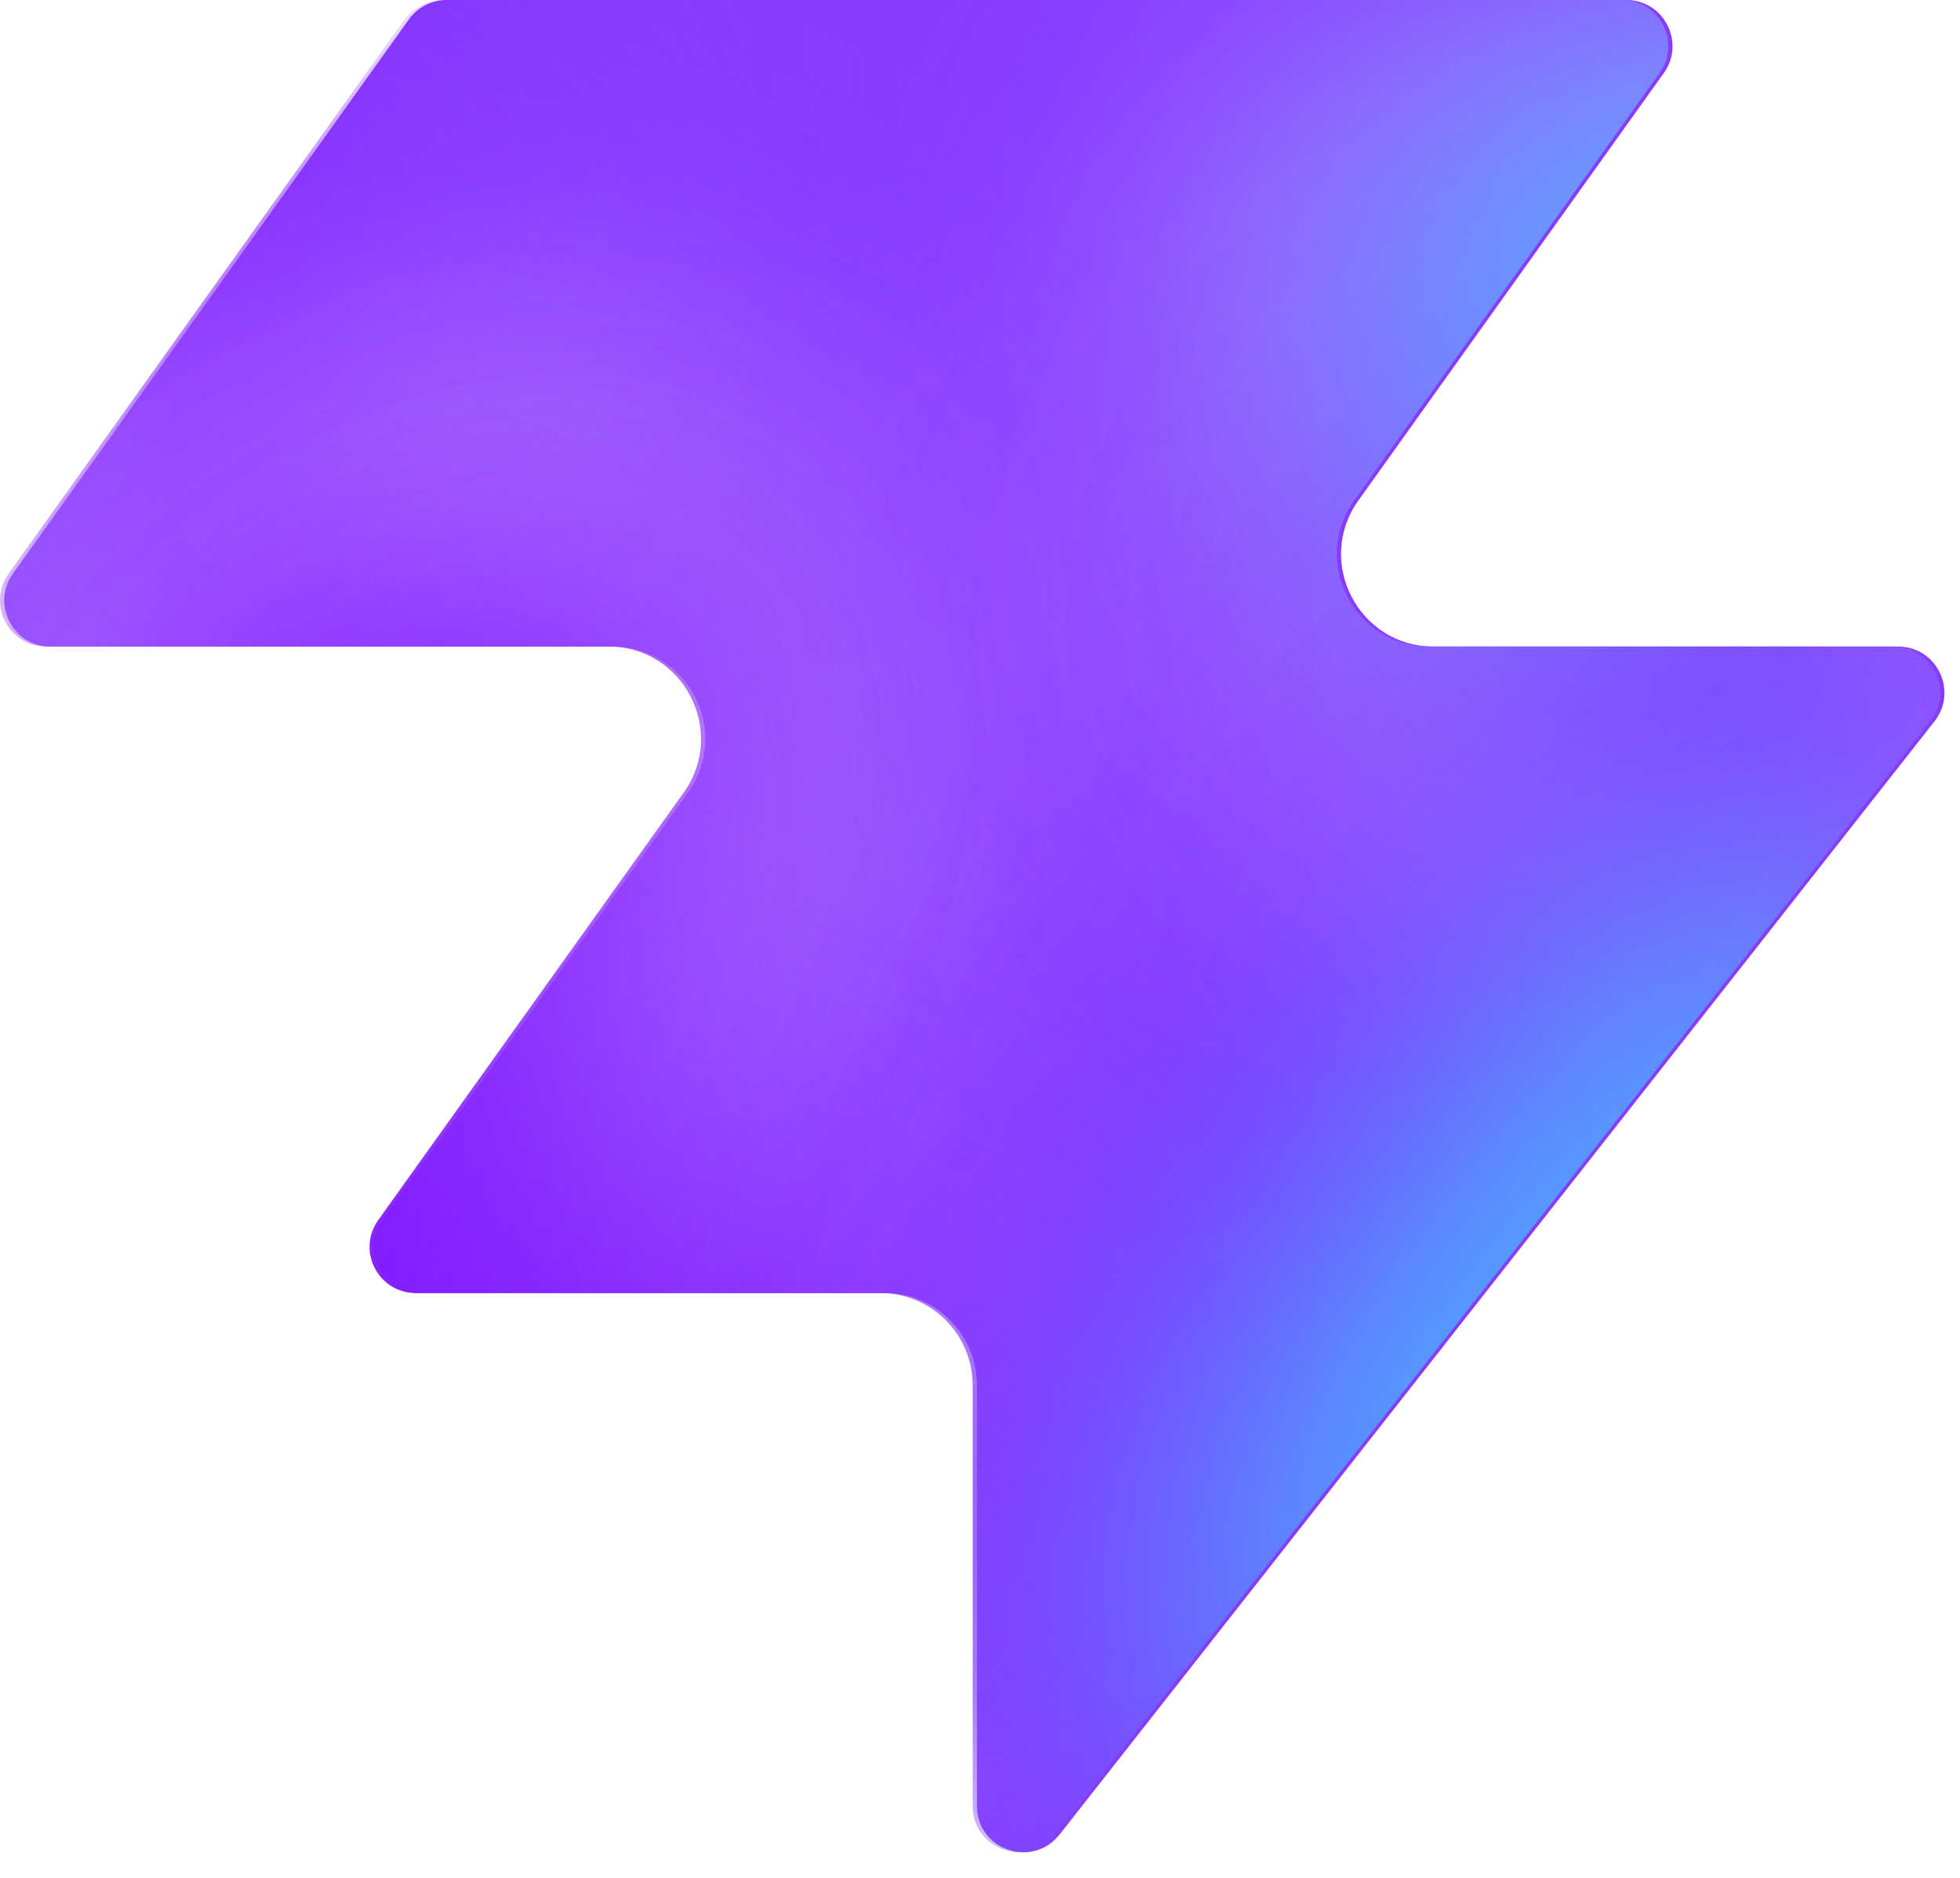
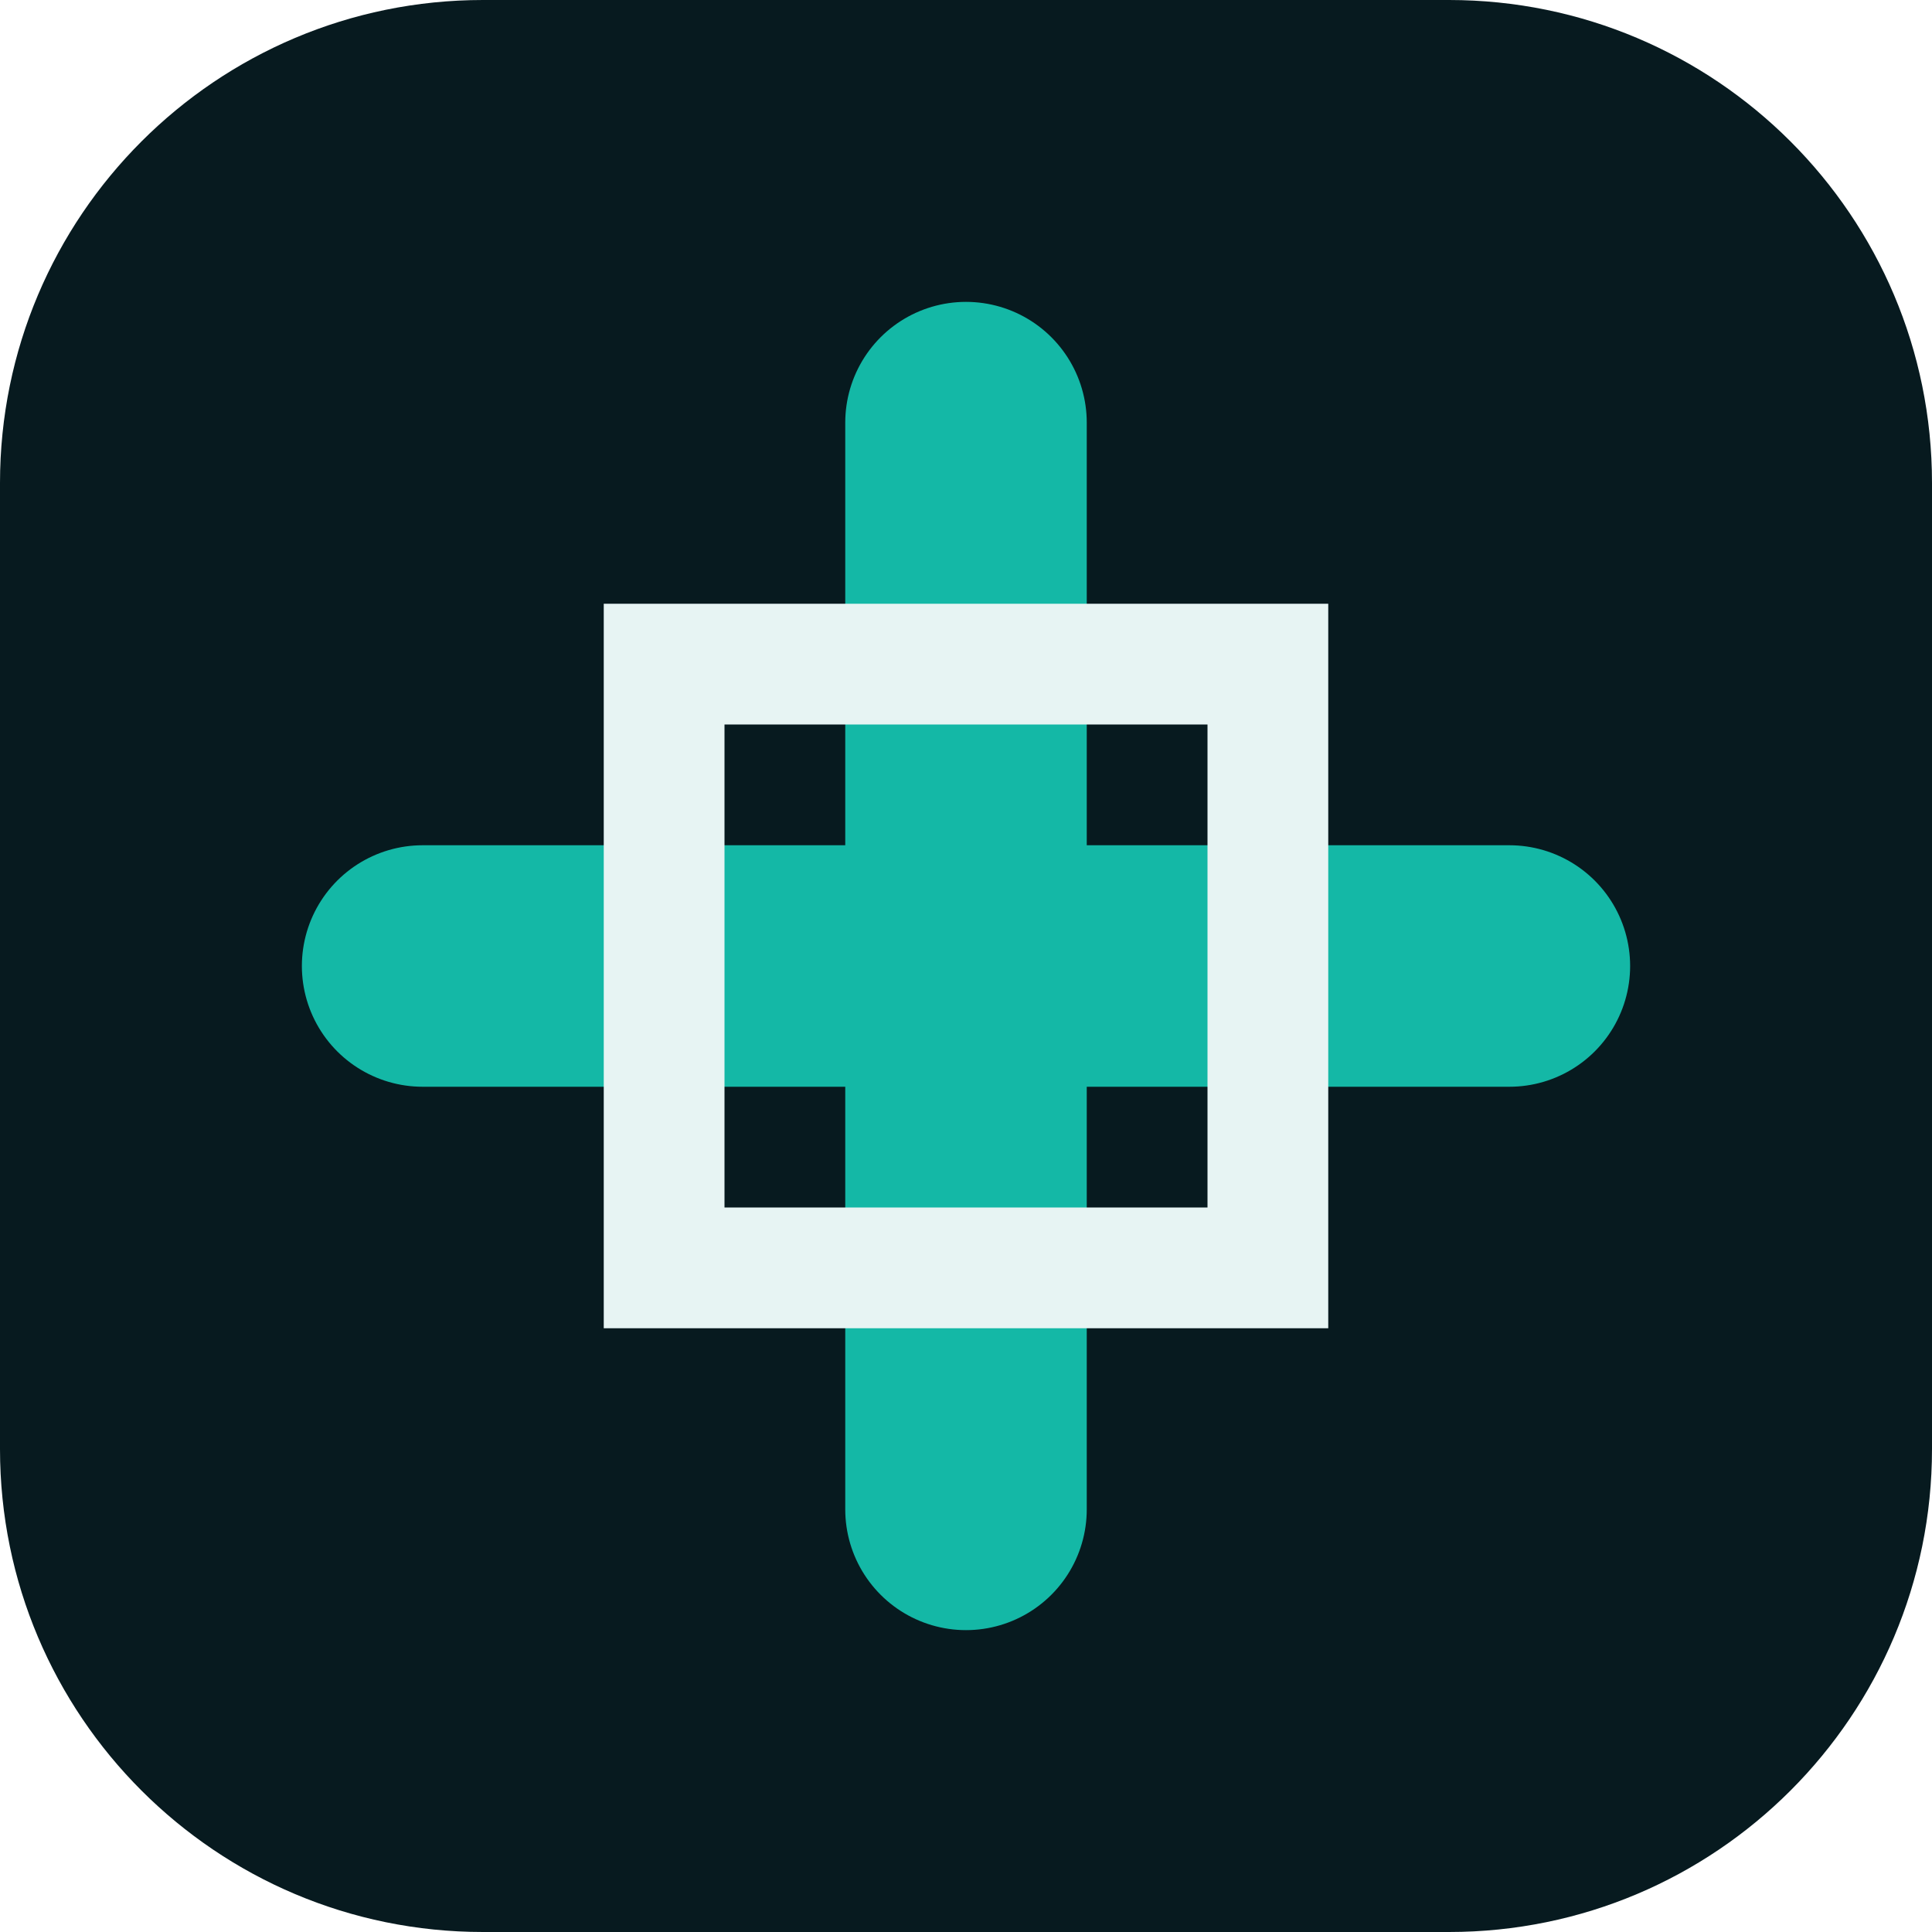
- <svg xmlns="http://www.w3.org/2000/svg" width="48" height="46" fill="none" viewBox="0 0 48 46">
-   <path fill="#863bff" d="M25.946 44.938c-.664.845-2.021.375-2.021-.698V33.937a2.26 2.26 0 0 0-2.262-2.262H10.287c-.92 0-1.456-1.04-.92-1.788l7.48-10.471c1.07-1.497 0-3.578-1.842-3.578H1.237c-.92 0-1.456-1.04-.92-1.788L10.013.474c.214-.297.556-.474.92-.474h28.894c.92 0 1.456 1.04.92 1.788l-7.48 10.471c-1.07 1.498 0 3.579 1.842 3.579h11.377c.943 0 1.473 1.088.89 1.83L25.947 44.94z" style="fill:#863bff;fill:color(display-p3 .525 .23 1);fill-opacity:1" />
-   <mask id="a" width="48" height="46" x="0" y="0" maskUnits="userSpaceOnUse" style="mask-type:alpha">
-     <path fill="#000" d="M25.842 44.938c-.664.844-2.021.375-2.021-.698V33.937a2.26 2.26 0 0 0-2.262-2.262H10.183c-.92 0-1.456-1.04-.92-1.788l7.48-10.471c1.07-1.498 0-3.579-1.842-3.579H1.133c-.92 0-1.456-1.04-.92-1.787L9.91.473c.214-.297.556-.474.92-.474h28.894c.92 0 1.456 1.04.92 1.788l-7.48 10.471c-1.07 1.498 0 3.578 1.842 3.578h11.377c.943 0 1.473 1.088.89 1.832L25.843 44.94z" style="fill:#000;fill-opacity:1" />
-   </mask>
-   <g mask="url(#a)">
-     <g filter="url(#b)">
-       <ellipse cx="5.508" cy="14.704" fill="#ede6ff" rx="5.508" ry="14.704" style="fill:#ede6ff;fill:color(display-p3 .927 .903 1);fill-opacity:1" transform="matrix(.00324 1 1 -.00324 -4.47 31.516)" />
-     </g>
-     <g filter="url(#c)">
-       <ellipse cx="10.399" cy="29.851" fill="#ede6ff" rx="10.399" ry="29.851" style="fill:#ede6ff;fill:color(display-p3 .927 .903 1);fill-opacity:1" transform="matrix(.00324 1 1 -.00324 -39.328 7.883)" />
-     </g>
-     <g filter="url(#d)">
-       <ellipse cx="5.508" cy="30.487" fill="#7e14ff" rx="5.508" ry="30.487" style="fill:#7e14ff;fill:color(display-p3 .492 .077 1);fill-opacity:1" transform="rotate(89.814 -25.913 -14.639)scale(1 -1)" />
-     </g>
-     <g filter="url(#e)">
-       <ellipse cx="5.508" cy="30.599" fill="#7e14ff" rx="5.508" ry="30.599" style="fill:#7e14ff;fill:color(display-p3 .492 .077 1);fill-opacity:1" transform="rotate(89.814 -32.644 -3.334)scale(1 -1)" />
-     </g>
-     <g filter="url(#f)">
-       <ellipse cx="5.508" cy="30.599" fill="#7e14ff" rx="5.508" ry="30.599" style="fill:#7e14ff;fill:color(display-p3 .492 .077 1);fill-opacity:1" transform="matrix(.00324 1 1 -.00324 -34.34 30.47)" />
-     </g>
-     <g filter="url(#g)">
-       <ellipse cx="14.072" cy="22.078" fill="#ede6ff" rx="14.072" ry="22.078" style="fill:#ede6ff;fill:color(display-p3 .927 .903 1);fill-opacity:1" transform="rotate(93.35 24.506 48.493)scale(-1 1)" />
-     </g>
-     <g filter="url(#h)">
-       <ellipse cx="3.47" cy="21.501" fill="#7e14ff" rx="3.47" ry="21.501" style="fill:#7e14ff;fill:color(display-p3 .492 .077 1);fill-opacity:1" transform="rotate(89.009 28.708 47.59)scale(-1 1)" />
-     </g>
-     <g filter="url(#i)">
-       <ellipse cx="3.47" cy="21.501" fill="#7e14ff" rx="3.47" ry="21.501" style="fill:#7e14ff;fill:color(display-p3 .492 .077 1);fill-opacity:1" transform="rotate(89.009 28.708 47.59)scale(-1 1)" />
-     </g>
-     <g filter="url(#j)">
-       <ellipse cx=".387" cy="8.972" fill="#7e14ff" rx="4.407" ry="29.108" style="fill:#7e14ff;fill:color(display-p3 .492 .077 1);fill-opacity:1" transform="rotate(39.51 .387 8.972)" />
-     </g>
-     <g filter="url(#k)">
-       <ellipse cx="47.523" cy="-6.092" fill="#7e14ff" rx="4.407" ry="29.108" style="fill:#7e14ff;fill:color(display-p3 .492 .077 1);fill-opacity:1" transform="rotate(37.892 47.523 -6.092)" />
-     </g>
-     <g filter="url(#l)">
-       <ellipse cx="41.412" cy="6.333" fill="#47bfff" rx="5.971" ry="9.665" style="fill:#47bfff;fill:color(display-p3 .28 .748 1);fill-opacity:1" transform="rotate(37.892 41.412 6.333)" />
-     </g>
-     <g filter="url(#m)">
-       <ellipse cx="-1.879" cy="38.332" fill="#7e14ff" rx="4.407" ry="29.108" style="fill:#7e14ff;fill:color(display-p3 .492 .077 1);fill-opacity:1" transform="rotate(37.892 -1.88 38.332)" />
-     </g>
-     <g filter="url(#n)">
-       <ellipse cx="-1.879" cy="38.332" fill="#7e14ff" rx="4.407" ry="29.108" style="fill:#7e14ff;fill:color(display-p3 .492 .077 1);fill-opacity:1" transform="rotate(37.892 -1.88 38.332)" />
-     </g>
-     <g filter="url(#o)">
-       <ellipse cx="35.651" cy="29.907" fill="#7e14ff" rx="4.407" ry="29.108" style="fill:#7e14ff;fill:color(display-p3 .492 .077 1);fill-opacity:1" transform="rotate(37.892 35.651 29.907)" />
-     </g>
-     <g filter="url(#p)">
-       <ellipse cx="38.418" cy="32.4" fill="#47bfff" rx="5.971" ry="15.297" style="fill:#47bfff;fill:color(display-p3 .28 .748 1);fill-opacity:1" transform="rotate(37.892 38.418 32.4)" />
-     </g>
-   </g>
-   <defs>
-     <filter id="b" width="60.045" height="41.654" x="-19.77" y="16.149" color-interpolation-filters="sRGB" filterUnits="userSpaceOnUse">
-       <feFlood flood-opacity="0" result="BackgroundImageFix" />
-       <feBlend in="SourceGraphic" in2="BackgroundImageFix" result="shape" />
-       <feGaussianBlur result="effect1_foregroundBlur_2002_17158" stdDeviation="7.659" />
-     </filter>
-     <filter id="c" width="90.34" height="51.437" x="-54.613" y="-7.533" color-interpolation-filters="sRGB" filterUnits="userSpaceOnUse">
-       <feFlood flood-opacity="0" result="BackgroundImageFix" />
-       <feBlend in="SourceGraphic" in2="BackgroundImageFix" result="shape" />
-       <feGaussianBlur result="effect1_foregroundBlur_2002_17158" stdDeviation="7.659" />
-     </filter>
-     <filter id="d" width="79.355" height="29.4" x="-49.64" y="2.03" color-interpolation-filters="sRGB" filterUnits="userSpaceOnUse">
-       <feFlood flood-opacity="0" result="BackgroundImageFix" />
-       <feBlend in="SourceGraphic" in2="BackgroundImageFix" result="shape" />
-       <feGaussianBlur result="effect1_foregroundBlur_2002_17158" stdDeviation="4.596" />
-     </filter>
-     <filter id="e" width="79.579" height="29.4" x="-45.045" y="20.029" color-interpolation-filters="sRGB" filterUnits="userSpaceOnUse">
-       <feFlood flood-opacity="0" result="BackgroundImageFix" />
-       <feBlend in="SourceGraphic" in2="BackgroundImageFix" result="shape" />
-       <feGaussianBlur result="effect1_foregroundBlur_2002_17158" stdDeviation="4.596" />
-     </filter>
-     <filter id="f" width="79.579" height="29.4" x="-43.513" y="21.178" color-interpolation-filters="sRGB" filterUnits="userSpaceOnUse">
-       <feFlood flood-opacity="0" result="BackgroundImageFix" />
-       <feBlend in="SourceGraphic" in2="BackgroundImageFix" result="shape" />
-       <feGaussianBlur result="effect1_foregroundBlur_2002_17158" stdDeviation="4.596" />
-     </filter>
-     <filter id="g" width="74.749" height="58.852" x="15.756" y="-17.901" color-interpolation-filters="sRGB" filterUnits="userSpaceOnUse">
-       <feFlood flood-opacity="0" result="BackgroundImageFix" />
-       <feBlend in="SourceGraphic" in2="BackgroundImageFix" result="shape" />
-       <feGaussianBlur result="effect1_foregroundBlur_2002_17158" stdDeviation="7.659" />
-     </filter>
-     <filter id="h" width="61.377" height="25.362" x="23.548" y="2.284" color-interpolation-filters="sRGB" filterUnits="userSpaceOnUse">
-       <feFlood flood-opacity="0" result="BackgroundImageFix" />
-       <feBlend in="SourceGraphic" in2="BackgroundImageFix" result="shape" />
-       <feGaussianBlur result="effect1_foregroundBlur_2002_17158" stdDeviation="4.596" />
-     </filter>
-     <filter id="i" width="61.377" height="25.362" x="23.548" y="2.284" color-interpolation-filters="sRGB" filterUnits="userSpaceOnUse">
-       <feFlood flood-opacity="0" result="BackgroundImageFix" />
-       <feBlend in="SourceGraphic" in2="BackgroundImageFix" result="shape" />
-       <feGaussianBlur result="effect1_foregroundBlur_2002_17158" stdDeviation="4.596" />
-     </filter>
-     <filter id="j" width="56.045" height="63.649" x="-27.636" y="-22.853" color-interpolation-filters="sRGB" filterUnits="userSpaceOnUse">
-       <feFlood flood-opacity="0" result="BackgroundImageFix" />
-       <feBlend in="SourceGraphic" in2="BackgroundImageFix" result="shape" />
-       <feGaussianBlur result="effect1_foregroundBlur_2002_17158" stdDeviation="4.596" />
-     </filter>
-     <filter id="k" width="54.814" height="64.646" x="20.116" y="-38.415" color-interpolation-filters="sRGB" filterUnits="userSpaceOnUse">
-       <feFlood flood-opacity="0" result="BackgroundImageFix" />
-       <feBlend in="SourceGraphic" in2="BackgroundImageFix" result="shape" />
-       <feGaussianBlur result="effect1_foregroundBlur_2002_17158" stdDeviation="4.596" />
-     </filter>
-     <filter id="l" width="33.541" height="35.313" x="24.641" y="-11.323" color-interpolation-filters="sRGB" filterUnits="userSpaceOnUse">
-       <feFlood flood-opacity="0" result="BackgroundImageFix" />
-       <feBlend in="SourceGraphic" in2="BackgroundImageFix" result="shape" />
-       <feGaussianBlur result="effect1_foregroundBlur_2002_17158" stdDeviation="4.596" />
-     </filter>
-     <filter id="m" width="54.814" height="64.646" x="-29.286" y="6.009" color-interpolation-filters="sRGB" filterUnits="userSpaceOnUse">
-       <feFlood flood-opacity="0" result="BackgroundImageFix" />
-       <feBlend in="SourceGraphic" in2="BackgroundImageFix" result="shape" />
-       <feGaussianBlur result="effect1_foregroundBlur_2002_17158" stdDeviation="4.596" />
-     </filter>
-     <filter id="n" width="54.814" height="64.646" x="-29.286" y="6.009" color-interpolation-filters="sRGB" filterUnits="userSpaceOnUse">
-       <feFlood flood-opacity="0" result="BackgroundImageFix" />
-       <feBlend in="SourceGraphic" in2="BackgroundImageFix" result="shape" />
-       <feGaussianBlur result="effect1_foregroundBlur_2002_17158" stdDeviation="4.596" />
-     </filter>
-     <filter id="o" width="54.814" height="64.646" x="8.244" y="-2.416" color-interpolation-filters="sRGB" filterUnits="userSpaceOnUse">
-       <feFlood flood-opacity="0" result="BackgroundImageFix" />
-       <feBlend in="SourceGraphic" in2="BackgroundImageFix" result="shape" />
-       <feGaussianBlur result="effect1_foregroundBlur_2002_17158" stdDeviation="4.596" />
-     </filter>
-     <filter id="p" width="39.409" height="43.623" x="18.713" y="10.588" color-interpolation-filters="sRGB" filterUnits="userSpaceOnUse">
-       <feFlood flood-opacity="0" result="BackgroundImageFix" />
-       <feBlend in="SourceGraphic" in2="BackgroundImageFix" result="shape" />
-       <feGaussianBlur result="effect1_foregroundBlur_2002_17158" stdDeviation="4.596" />
-     </filter>
-   </defs>
+ <svg xmlns="http://www.w3.org/2000/svg" viewBox="0 0 64 64" role="img" aria-label="QorMed">
+   <rect width="64" height="64" rx="16" fill="#071A1F" />
+   <path d="M32 14v36M14 32h36" stroke="#14B8A6" stroke-width="8" stroke-linecap="round" />
+   <path d="M22 22h20v20H22z" fill="none" stroke="#E7F4F3" stroke-width="4" rx="5" />
</svg>
